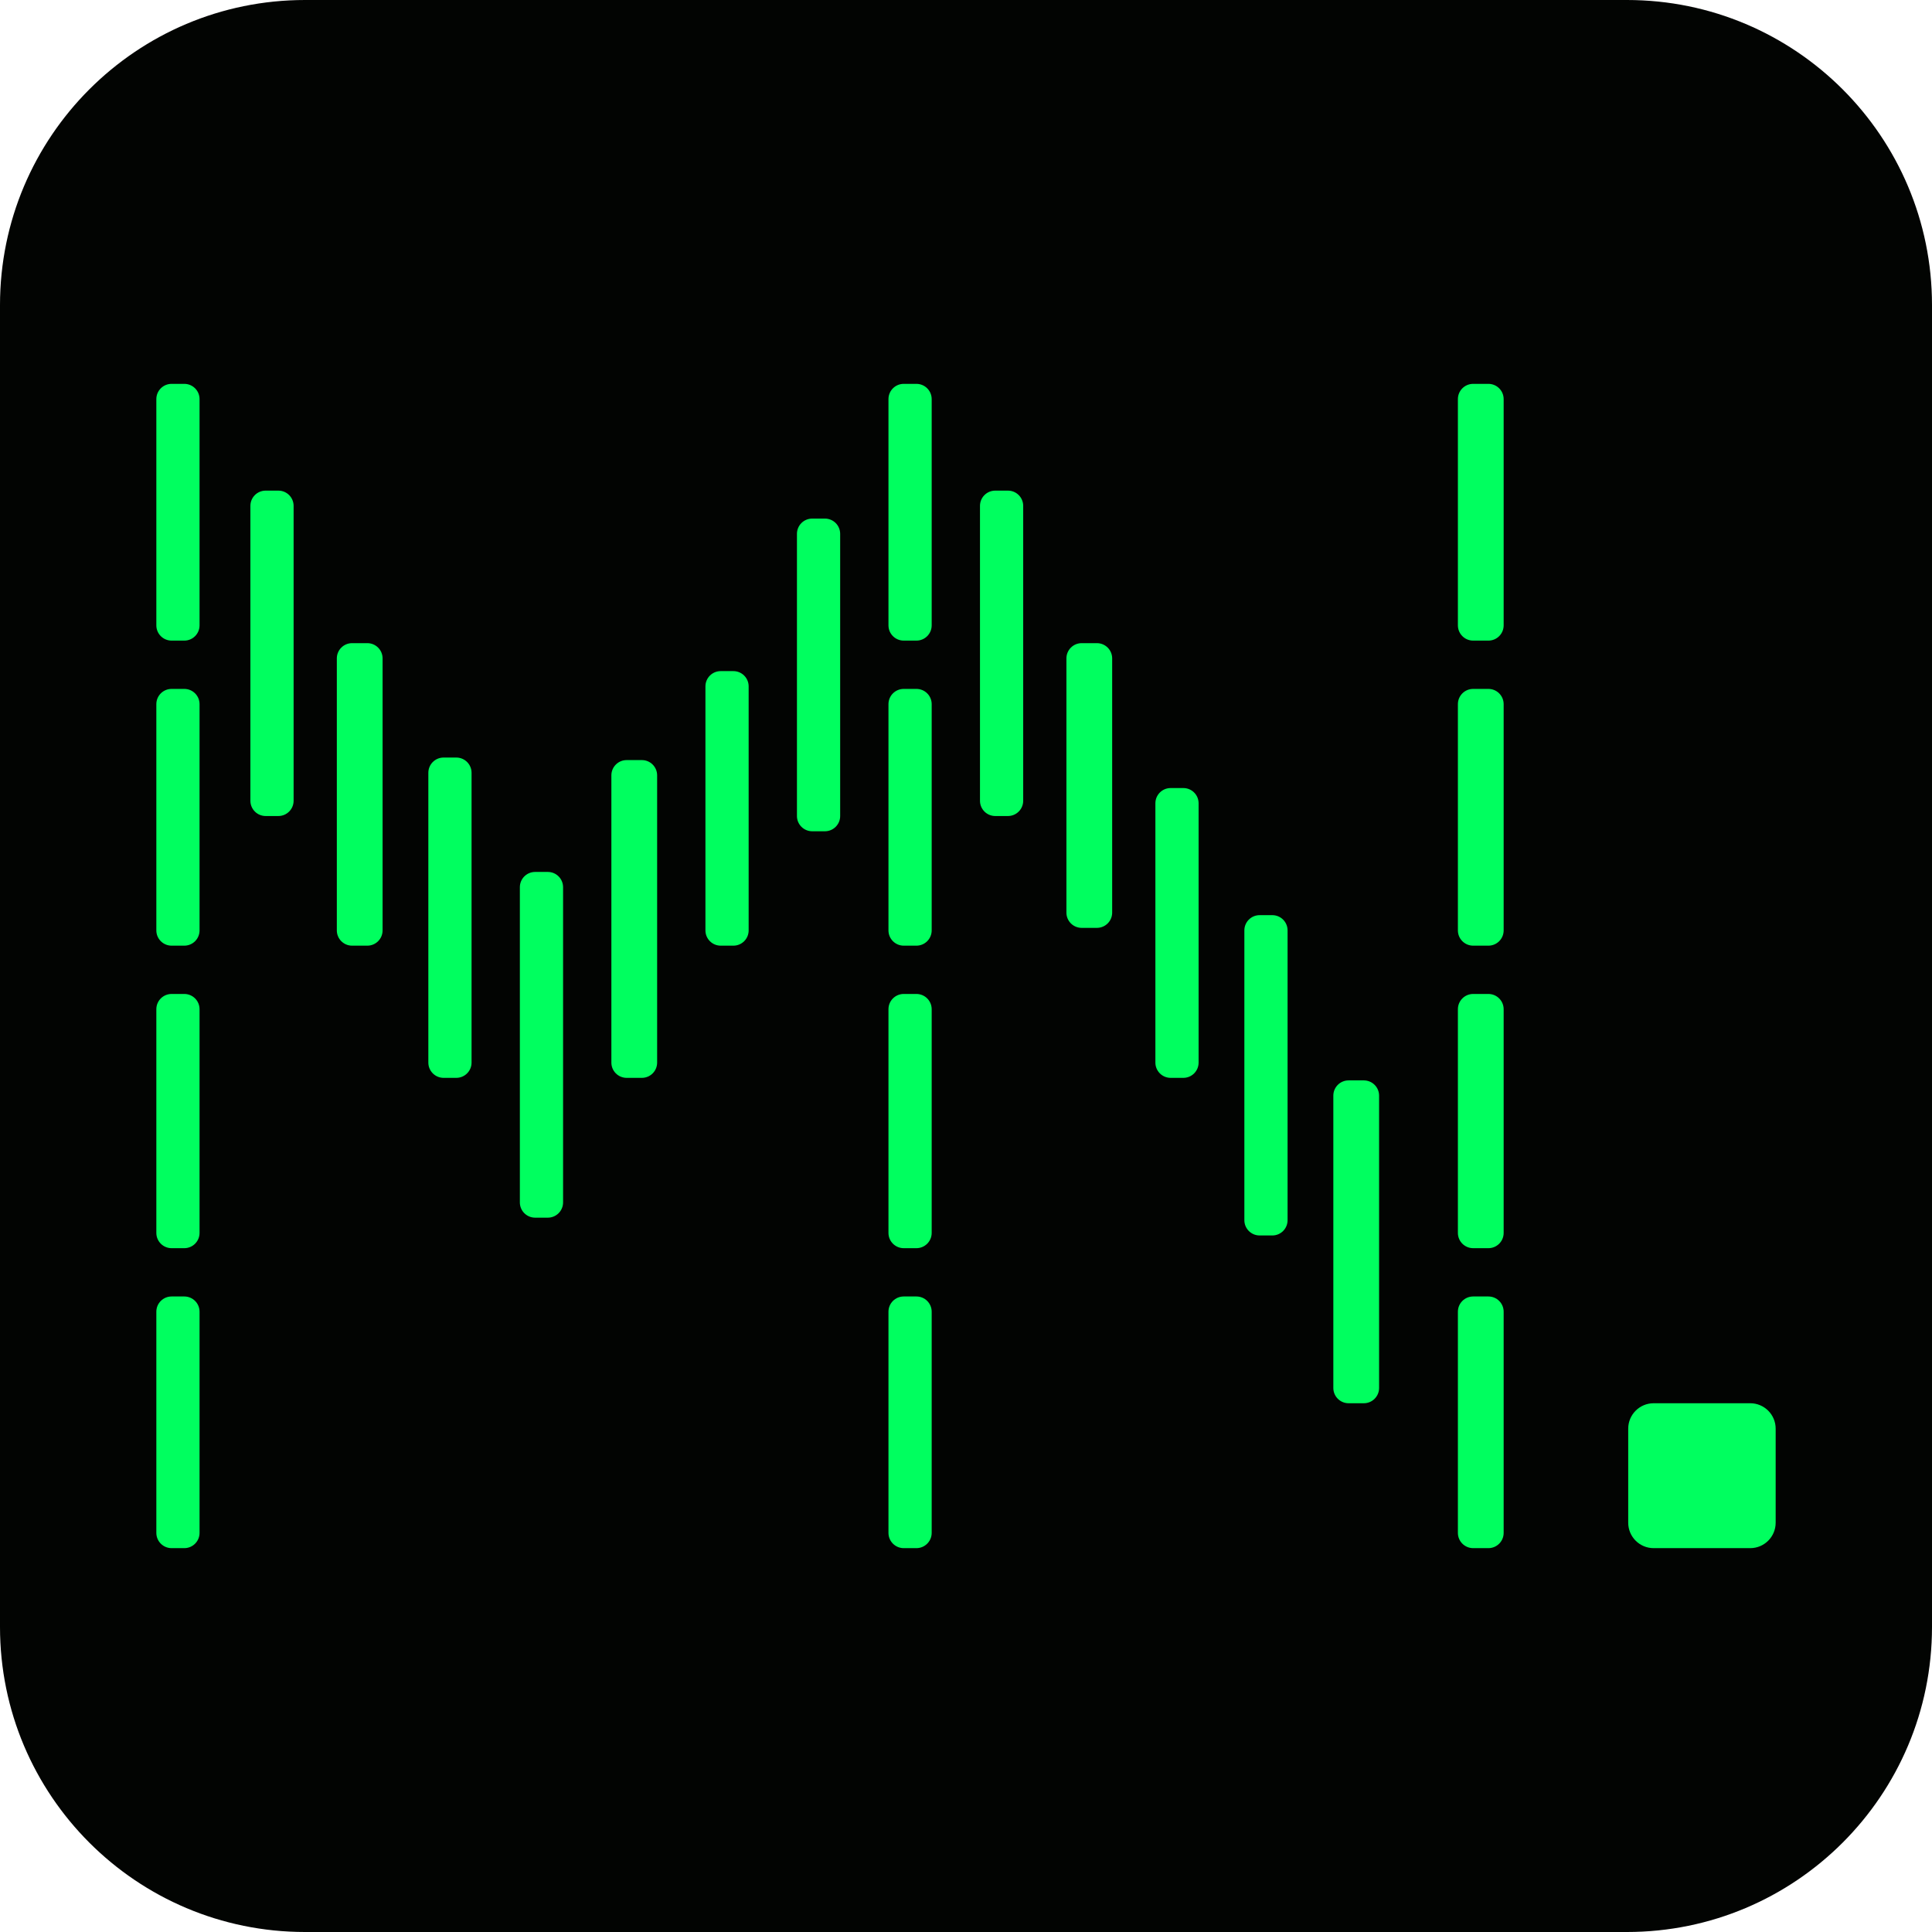
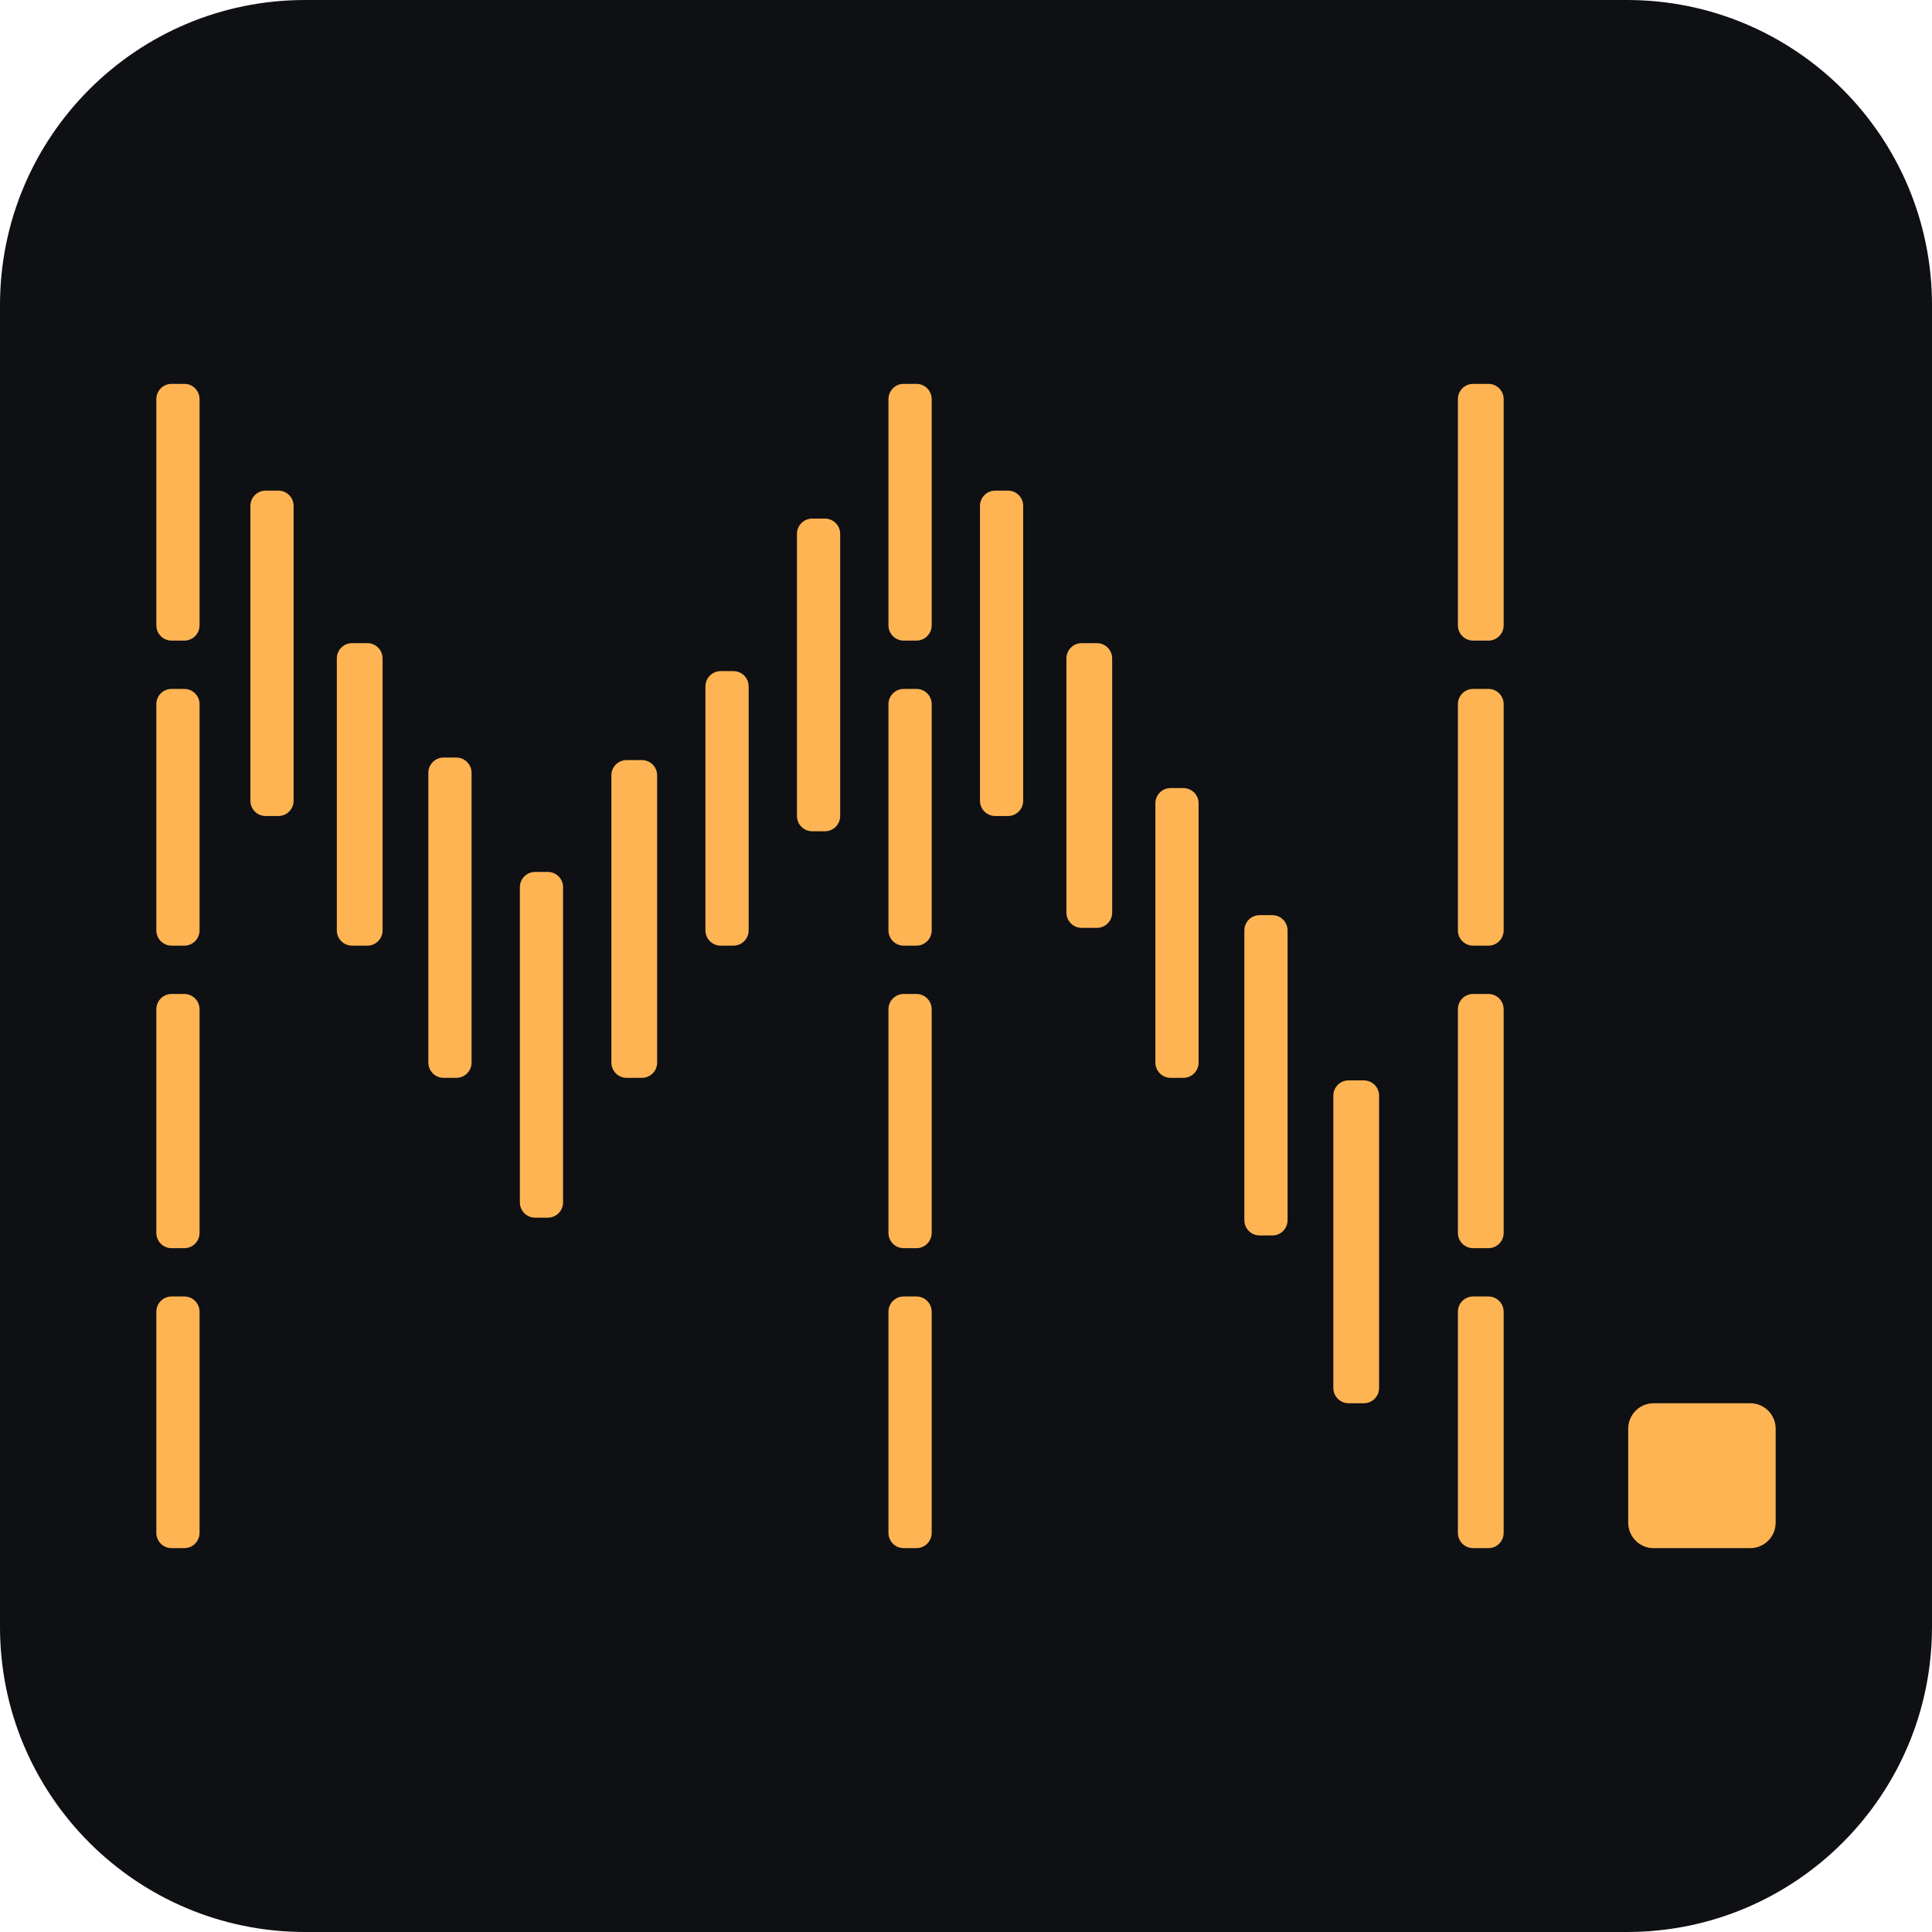
<svg xmlns="http://www.w3.org/2000/svg" viewBox="0 0 760 760">
-   <rect width="760" height="760" rx="120" fill="#020402" />
-   <g fill="#00ff5f" transform="translate(61.5 151)">
+   <rect width="760" height="760" rx="120" fill="#0e1013" />
+   <g fill="#ffb454" transform="translate(61.5 151)">
    <rect x="0" y="0" width="17" height="101" rx="6" />
    <rect x="0" y="120" width="17" height="101" rx="6" />
    <rect x="0" y="240" width="17" height="100" rx="6" />
    <rect x="0" y="359" width="17" height="99" rx="6" />
    <rect x="37" y="42" width="17" height="128" rx="6" />
    <rect x="71" y="102" width="18" height="119" rx="6" />
    <rect x="107" y="147" width="17" height="126" rx="6" />
    <rect x="143" y="192" width="17" height="136" rx="6" />
    <rect x="179" y="148" width="18" height="125" rx="6" />
    <rect x="216" y="113" width="17" height="108" rx="6" />
    <rect x="252" y="53" width="17" height="123" rx="6" />
    <rect x="288" y="0" width="17" height="101" rx="6" />
    <rect x="288" y="120" width="17" height="101" rx="6" />
    <rect x="288" y="240" width="17" height="100" rx="6" />
    <rect x="288" y="359" width="17" height="99" rx="6" />
    <rect x="324" y="42" width="17" height="128" rx="6" />
    <rect x="358" y="102" width="18" height="112" rx="6" />
    <rect x="393" y="159" width="17" height="114" rx="6" />
    <rect x="428" y="209" width="17" height="126" rx="6" />
    <rect x="463" y="274" width="18" height="127" rx="6" />
    <rect x="512" y="0" width="18" height="101" rx="6" />
    <rect x="512" y="120" width="18" height="101" rx="6" />
    <rect x="512" y="240" width="18" height="100" rx="6" />
    <rect x="512" y="359" width="18" height="99" rx="6" />
    <rect x="579" y="401" width="58" height="57" rx="10" />
  </g>
</svg>
